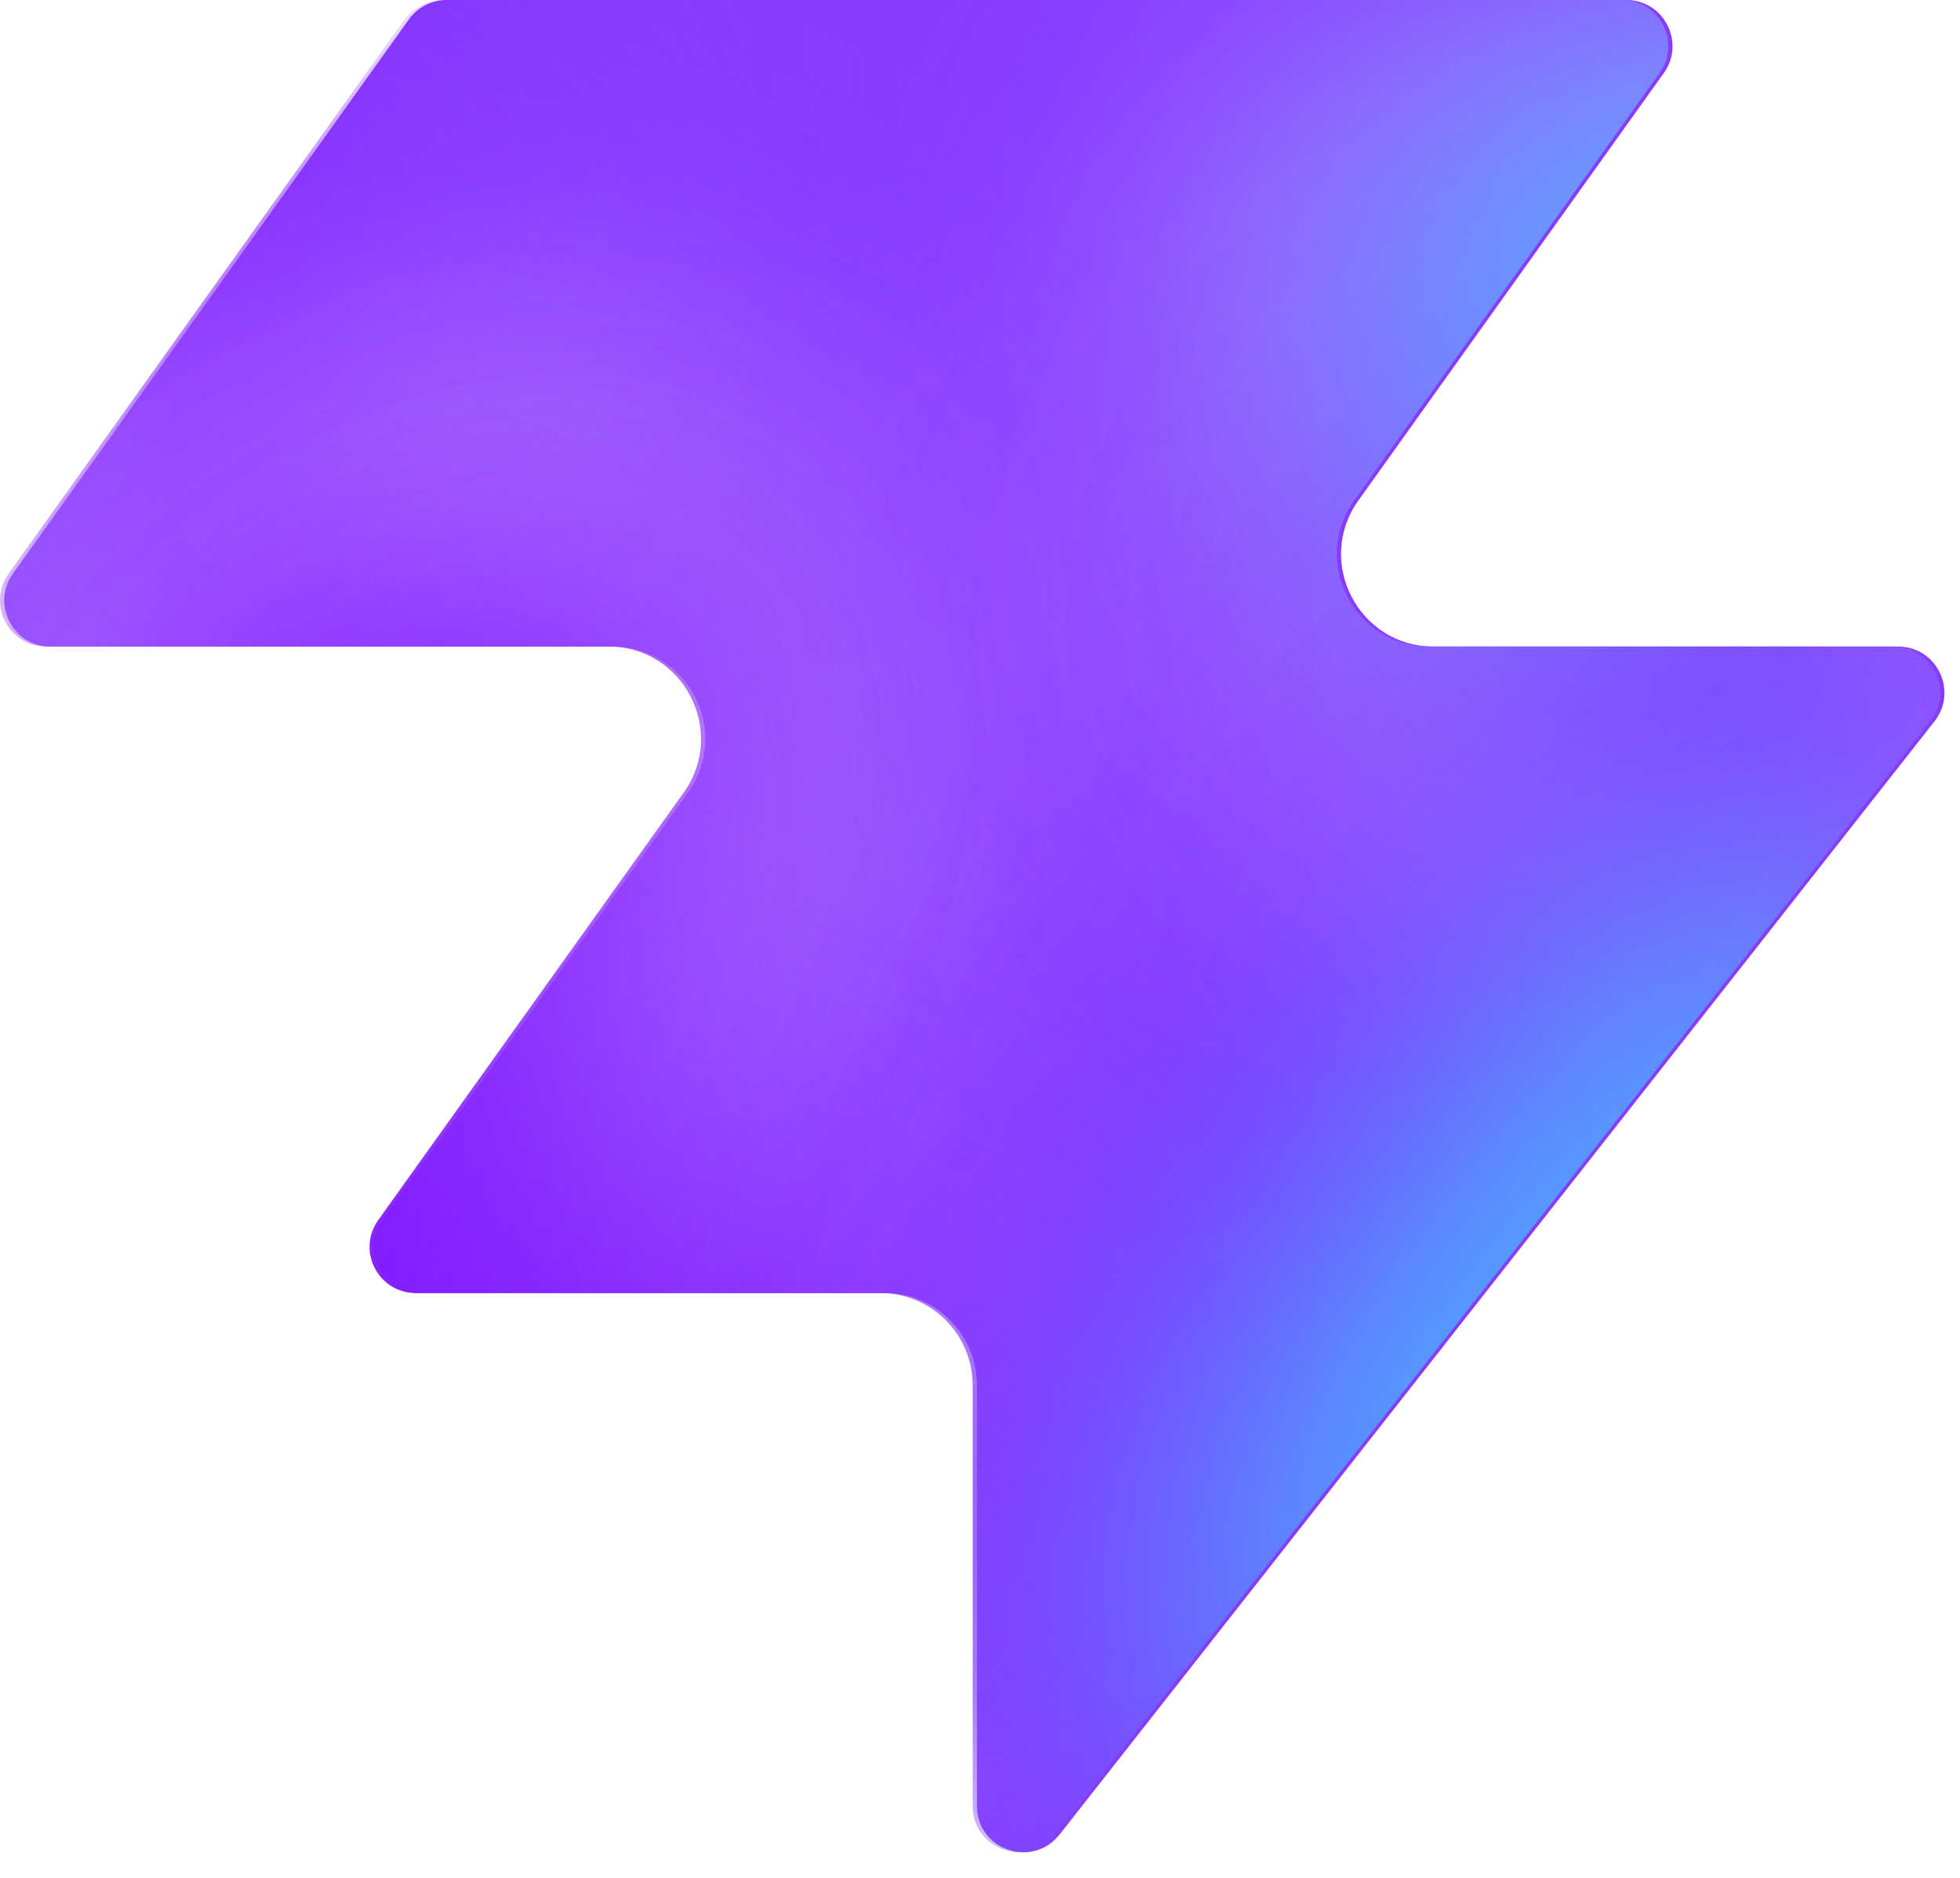
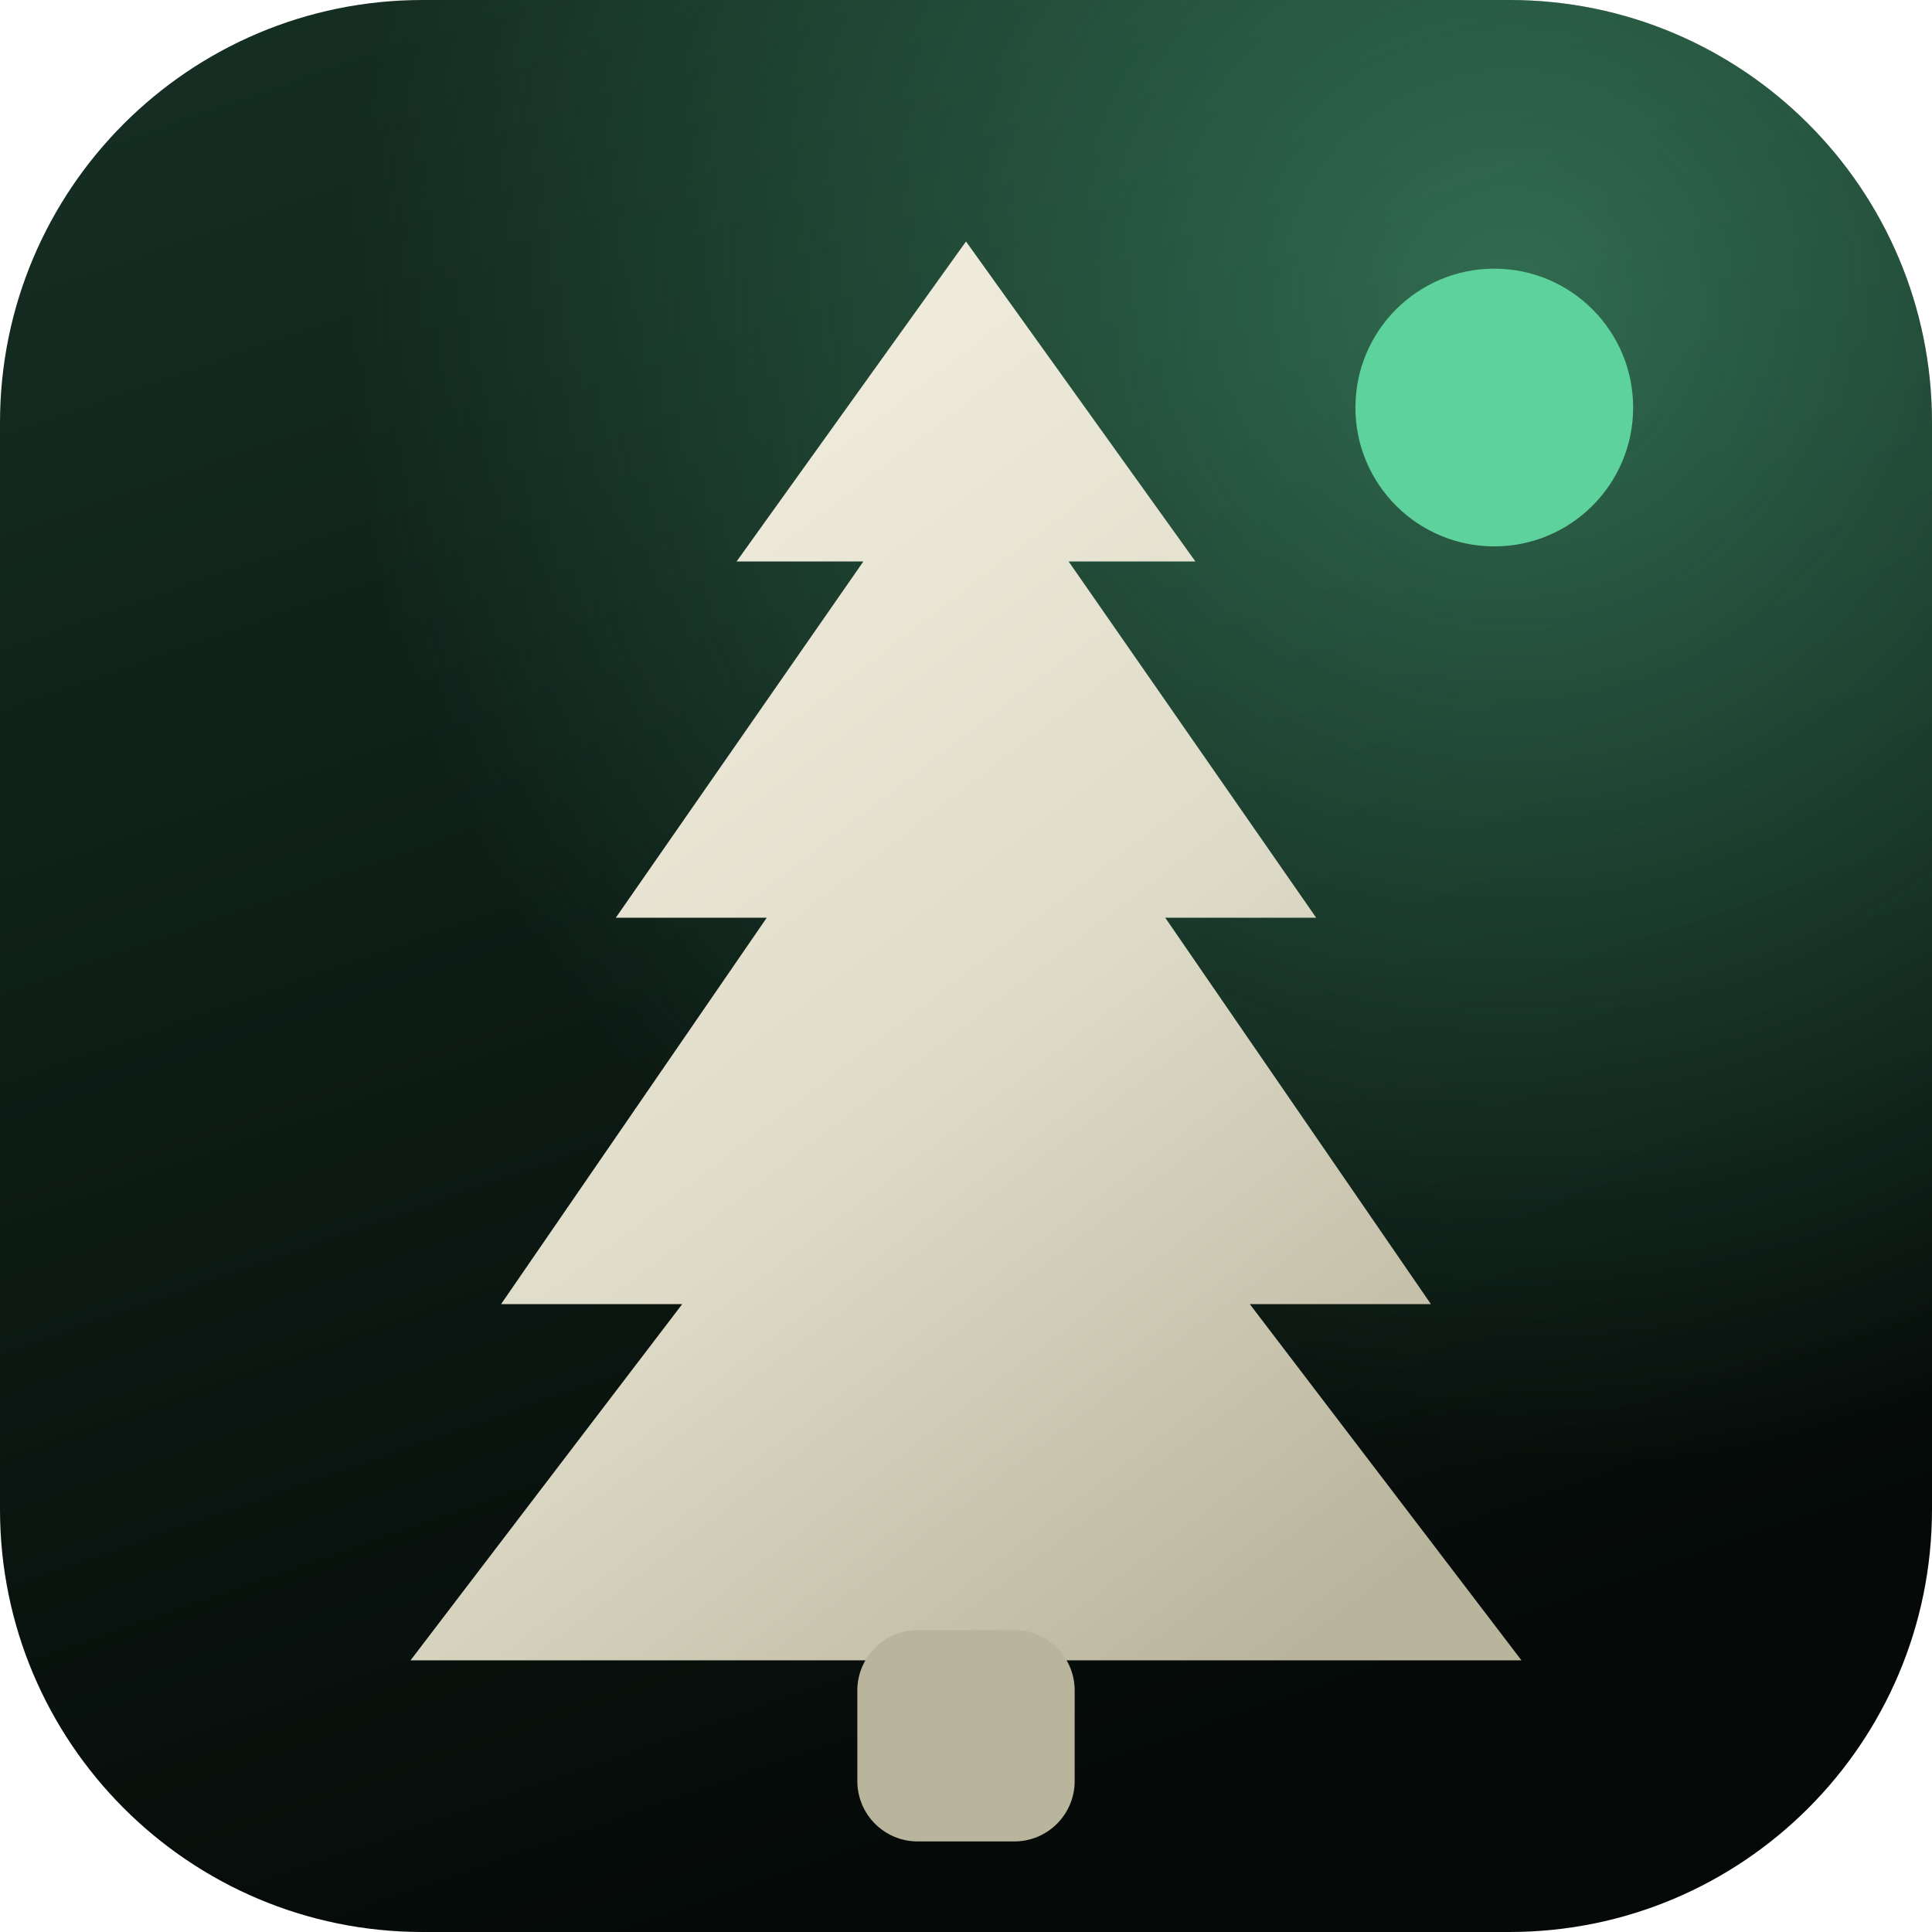
- <svg xmlns="http://www.w3.org/2000/svg" width="48" height="46" fill="none" viewBox="0 0 48 46">
-   <path fill="#863bff" d="M25.946 44.938c-.664.845-2.021.375-2.021-.698V33.937a2.26 2.26 0 0 0-2.262-2.262H10.287c-.92 0-1.456-1.04-.92-1.788l7.48-10.471c1.07-1.497 0-3.578-1.842-3.578H1.237c-.92 0-1.456-1.04-.92-1.788L10.013.474c.214-.297.556-.474.92-.474h28.894c.92 0 1.456 1.04.92 1.788l-7.48 10.471c-1.07 1.498 0 3.579 1.842 3.579h11.377c.943 0 1.473 1.088.89 1.83L25.947 44.94z" style="fill:#863bff;fill:color(display-p3 .525 .23 1);fill-opacity:1" />
-   <mask id="a" width="48" height="46" x="0" y="0" maskUnits="userSpaceOnUse" style="mask-type:alpha">
-     <path fill="#000" d="M25.842 44.938c-.664.844-2.021.375-2.021-.698V33.937a2.26 2.26 0 0 0-2.262-2.262H10.183c-.92 0-1.456-1.04-.92-1.788l7.48-10.471c1.07-1.498 0-3.579-1.842-3.579H1.133c-.92 0-1.456-1.04-.92-1.787L9.91.473c.214-.297.556-.474.92-.474h28.894c.92 0 1.456 1.04.92 1.788l-7.48 10.471c-1.07 1.498 0 3.578 1.842 3.578h11.377c.943 0 1.473 1.088.89 1.832L25.843 44.94z" style="fill:#000;fill-opacity:1" />
-   </mask>
-   <g mask="url(#a)">
-     <g filter="url(#b)">
-       <ellipse cx="5.508" cy="14.704" fill="#ede6ff" rx="5.508" ry="14.704" style="fill:#ede6ff;fill:color(display-p3 .927 .903 1);fill-opacity:1" transform="matrix(.00324 1 1 -.00324 -4.47 31.516)" />
-     </g>
-     <g filter="url(#c)">
-       <ellipse cx="10.399" cy="29.851" fill="#ede6ff" rx="10.399" ry="29.851" style="fill:#ede6ff;fill:color(display-p3 .927 .903 1);fill-opacity:1" transform="matrix(.00324 1 1 -.00324 -39.328 7.883)" />
-     </g>
-     <g filter="url(#d)">
-       <ellipse cx="5.508" cy="30.487" fill="#7e14ff" rx="5.508" ry="30.487" style="fill:#7e14ff;fill:color(display-p3 .492 .077 1);fill-opacity:1" transform="rotate(89.814 -25.913 -14.639)scale(1 -1)" />
-     </g>
-     <g filter="url(#e)">
-       <ellipse cx="5.508" cy="30.599" fill="#7e14ff" rx="5.508" ry="30.599" style="fill:#7e14ff;fill:color(display-p3 .492 .077 1);fill-opacity:1" transform="rotate(89.814 -32.644 -3.334)scale(1 -1)" />
-     </g>
-     <g filter="url(#f)">
-       <ellipse cx="5.508" cy="30.599" fill="#7e14ff" rx="5.508" ry="30.599" style="fill:#7e14ff;fill:color(display-p3 .492 .077 1);fill-opacity:1" transform="matrix(.00324 1 1 -.00324 -34.34 30.47)" />
-     </g>
-     <g filter="url(#g)">
-       <ellipse cx="14.072" cy="22.078" fill="#ede6ff" rx="14.072" ry="22.078" style="fill:#ede6ff;fill:color(display-p3 .927 .903 1);fill-opacity:1" transform="rotate(93.35 24.506 48.493)scale(-1 1)" />
-     </g>
-     <g filter="url(#h)">
-       <ellipse cx="3.47" cy="21.501" fill="#7e14ff" rx="3.47" ry="21.501" style="fill:#7e14ff;fill:color(display-p3 .492 .077 1);fill-opacity:1" transform="rotate(89.009 28.708 47.59)scale(-1 1)" />
-     </g>
-     <g filter="url(#i)">
-       <ellipse cx="3.47" cy="21.501" fill="#7e14ff" rx="3.47" ry="21.501" style="fill:#7e14ff;fill:color(display-p3 .492 .077 1);fill-opacity:1" transform="rotate(89.009 28.708 47.59)scale(-1 1)" />
-     </g>
-     <g filter="url(#j)">
-       <ellipse cx=".387" cy="8.972" fill="#7e14ff" rx="4.407" ry="29.108" style="fill:#7e14ff;fill:color(display-p3 .492 .077 1);fill-opacity:1" transform="rotate(39.51 .387 8.972)" />
-     </g>
-     <g filter="url(#k)">
-       <ellipse cx="47.523" cy="-6.092" fill="#7e14ff" rx="4.407" ry="29.108" style="fill:#7e14ff;fill:color(display-p3 .492 .077 1);fill-opacity:1" transform="rotate(37.892 47.523 -6.092)" />
-     </g>
-     <g filter="url(#l)">
-       <ellipse cx="41.412" cy="6.333" fill="#47bfff" rx="5.971" ry="9.665" style="fill:#47bfff;fill:color(display-p3 .28 .748 1);fill-opacity:1" transform="rotate(37.892 41.412 6.333)" />
-     </g>
-     <g filter="url(#m)">
-       <ellipse cx="-1.879" cy="38.332" fill="#7e14ff" rx="4.407" ry="29.108" style="fill:#7e14ff;fill:color(display-p3 .492 .077 1);fill-opacity:1" transform="rotate(37.892 -1.88 38.332)" />
-     </g>
-     <g filter="url(#n)">
-       <ellipse cx="-1.879" cy="38.332" fill="#7e14ff" rx="4.407" ry="29.108" style="fill:#7e14ff;fill:color(display-p3 .492 .077 1);fill-opacity:1" transform="rotate(37.892 -1.88 38.332)" />
-     </g>
-     <g filter="url(#o)">
-       <ellipse cx="35.651" cy="29.907" fill="#7e14ff" rx="4.407" ry="29.108" style="fill:#7e14ff;fill:color(display-p3 .492 .077 1);fill-opacity:1" transform="rotate(37.892 35.651 29.907)" />
-     </g>
-     <g filter="url(#p)">
-       <ellipse cx="38.418" cy="32.4" fill="#47bfff" rx="5.971" ry="15.297" style="fill:#47bfff;fill:color(display-p3 .28 .748 1);fill-opacity:1" transform="rotate(37.892 38.418 32.4)" />
-     </g>
-   </g>
+ <svg xmlns="http://www.w3.org/2000/svg" viewBox="0 0 64 64" width="64" height="64">
  <defs>
-     <filter id="b" width="60.045" height="41.654" x="-19.77" y="16.149" color-interpolation-filters="sRGB" filterUnits="userSpaceOnUse">
-       <feFlood flood-opacity="0" result="BackgroundImageFix" />
-       <feBlend in="SourceGraphic" in2="BackgroundImageFix" result="shape" />
-       <feGaussianBlur result="effect1_foregroundBlur_2002_17158" stdDeviation="7.659" />
-     </filter>
-     <filter id="c" width="90.34" height="51.437" x="-54.613" y="-7.533" color-interpolation-filters="sRGB" filterUnits="userSpaceOnUse">
-       <feFlood flood-opacity="0" result="BackgroundImageFix" />
-       <feBlend in="SourceGraphic" in2="BackgroundImageFix" result="shape" />
-       <feGaussianBlur result="effect1_foregroundBlur_2002_17158" stdDeviation="7.659" />
-     </filter>
-     <filter id="d" width="79.355" height="29.4" x="-49.64" y="2.03" color-interpolation-filters="sRGB" filterUnits="userSpaceOnUse">
-       <feFlood flood-opacity="0" result="BackgroundImageFix" />
-       <feBlend in="SourceGraphic" in2="BackgroundImageFix" result="shape" />
-       <feGaussianBlur result="effect1_foregroundBlur_2002_17158" stdDeviation="4.596" />
-     </filter>
-     <filter id="e" width="79.579" height="29.4" x="-45.045" y="20.029" color-interpolation-filters="sRGB" filterUnits="userSpaceOnUse">
-       <feFlood flood-opacity="0" result="BackgroundImageFix" />
-       <feBlend in="SourceGraphic" in2="BackgroundImageFix" result="shape" />
-       <feGaussianBlur result="effect1_foregroundBlur_2002_17158" stdDeviation="4.596" />
-     </filter>
-     <filter id="f" width="79.579" height="29.4" x="-43.513" y="21.178" color-interpolation-filters="sRGB" filterUnits="userSpaceOnUse">
-       <feFlood flood-opacity="0" result="BackgroundImageFix" />
-       <feBlend in="SourceGraphic" in2="BackgroundImageFix" result="shape" />
-       <feGaussianBlur result="effect1_foregroundBlur_2002_17158" stdDeviation="4.596" />
-     </filter>
-     <filter id="g" width="74.749" height="58.852" x="15.756" y="-17.901" color-interpolation-filters="sRGB" filterUnits="userSpaceOnUse">
-       <feFlood flood-opacity="0" result="BackgroundImageFix" />
-       <feBlend in="SourceGraphic" in2="BackgroundImageFix" result="shape" />
-       <feGaussianBlur result="effect1_foregroundBlur_2002_17158" stdDeviation="7.659" />
-     </filter>
-     <filter id="h" width="61.377" height="25.362" x="23.548" y="2.284" color-interpolation-filters="sRGB" filterUnits="userSpaceOnUse">
-       <feFlood flood-opacity="0" result="BackgroundImageFix" />
-       <feBlend in="SourceGraphic" in2="BackgroundImageFix" result="shape" />
-       <feGaussianBlur result="effect1_foregroundBlur_2002_17158" stdDeviation="4.596" />
-     </filter>
-     <filter id="i" width="61.377" height="25.362" x="23.548" y="2.284" color-interpolation-filters="sRGB" filterUnits="userSpaceOnUse">
-       <feFlood flood-opacity="0" result="BackgroundImageFix" />
-       <feBlend in="SourceGraphic" in2="BackgroundImageFix" result="shape" />
-       <feGaussianBlur result="effect1_foregroundBlur_2002_17158" stdDeviation="4.596" />
-     </filter>
-     <filter id="j" width="56.045" height="63.649" x="-27.636" y="-22.853" color-interpolation-filters="sRGB" filterUnits="userSpaceOnUse">
-       <feFlood flood-opacity="0" result="BackgroundImageFix" />
-       <feBlend in="SourceGraphic" in2="BackgroundImageFix" result="shape" />
-       <feGaussianBlur result="effect1_foregroundBlur_2002_17158" stdDeviation="4.596" />
-     </filter>
-     <filter id="k" width="54.814" height="64.646" x="20.116" y="-38.415" color-interpolation-filters="sRGB" filterUnits="userSpaceOnUse">
-       <feFlood flood-opacity="0" result="BackgroundImageFix" />
-       <feBlend in="SourceGraphic" in2="BackgroundImageFix" result="shape" />
-       <feGaussianBlur result="effect1_foregroundBlur_2002_17158" stdDeviation="4.596" />
-     </filter>
-     <filter id="l" width="33.541" height="35.313" x="24.641" y="-11.323" color-interpolation-filters="sRGB" filterUnits="userSpaceOnUse">
-       <feFlood flood-opacity="0" result="BackgroundImageFix" />
-       <feBlend in="SourceGraphic" in2="BackgroundImageFix" result="shape" />
-       <feGaussianBlur result="effect1_foregroundBlur_2002_17158" stdDeviation="4.596" />
-     </filter>
-     <filter id="m" width="54.814" height="64.646" x="-29.286" y="6.009" color-interpolation-filters="sRGB" filterUnits="userSpaceOnUse">
-       <feFlood flood-opacity="0" result="BackgroundImageFix" />
-       <feBlend in="SourceGraphic" in2="BackgroundImageFix" result="shape" />
-       <feGaussianBlur result="effect1_foregroundBlur_2002_17158" stdDeviation="4.596" />
-     </filter>
-     <filter id="n" width="54.814" height="64.646" x="-29.286" y="6.009" color-interpolation-filters="sRGB" filterUnits="userSpaceOnUse">
-       <feFlood flood-opacity="0" result="BackgroundImageFix" />
-       <feBlend in="SourceGraphic" in2="BackgroundImageFix" result="shape" />
-       <feGaussianBlur result="effect1_foregroundBlur_2002_17158" stdDeviation="4.596" />
-     </filter>
-     <filter id="o" width="54.814" height="64.646" x="8.244" y="-2.416" color-interpolation-filters="sRGB" filterUnits="userSpaceOnUse">
-       <feFlood flood-opacity="0" result="BackgroundImageFix" />
-       <feBlend in="SourceGraphic" in2="BackgroundImageFix" result="shape" />
-       <feGaussianBlur result="effect1_foregroundBlur_2002_17158" stdDeviation="4.596" />
-     </filter>
-     <filter id="p" width="39.409" height="43.623" x="18.713" y="10.588" color-interpolation-filters="sRGB" filterUnits="userSpaceOnUse">
-       <feFlood flood-opacity="0" result="BackgroundImageFix" />
-       <feBlend in="SourceGraphic" in2="BackgroundImageFix" result="shape" />
-       <feGaussianBlur result="effect1_foregroundBlur_2002_17158" stdDeviation="4.596" />
-     </filter>
+     <linearGradient id="bg" x1="0" y1="0" x2="0.35" y2="1">
+       <stop offset="0" stop-color="#163024" />
+       <stop offset="1" stop-color="#050A08" />
+     </linearGradient>
+     <linearGradient id="leaf" x1="0.2" y1="0" x2="0.8" y2="1">
+       <stop offset="0" stop-color="#F4F1E2" />
+       <stop offset="0.55" stop-color="#DEDBC8" />
+       <stop offset="1" stop-color="#B9B49C" />
+     </linearGradient>
+     <radialGradient id="glow" cx="0.78" cy="0.16" r="0.6">
+       <stop offset="0" stop-color="#5ED29C" stop-opacity="0.42" />
+       <stop offset="1" stop-color="#5ED29C" stop-opacity="0" />
+     </radialGradient>
  </defs>
+   <rect width="64" height="64" rx="14" fill="url(#bg)" />
+   <rect width="64" height="64" rx="14" fill="url(#glow)" />
+   <path d="M32 8 L39.6 18.6 L35.4 18.6 L43.6 30.4 L38.6 30.4 L47.4 43.2 L41.4 43.2 L50.4 55 L13.6 55 L22.6 43.2 L16.6 43.2 L25.4 30.4 L20.4 30.4 L28.6 18.6 L24.4 18.6 Z" fill="url(#leaf)" />
+   <rect x="28.4" y="54" width="7.2" height="7" rx="2" fill="#B9B49C" />
+   <circle cx="49.5" cy="13.5" r="4.6" fill="#5ED29C" />
</svg>
